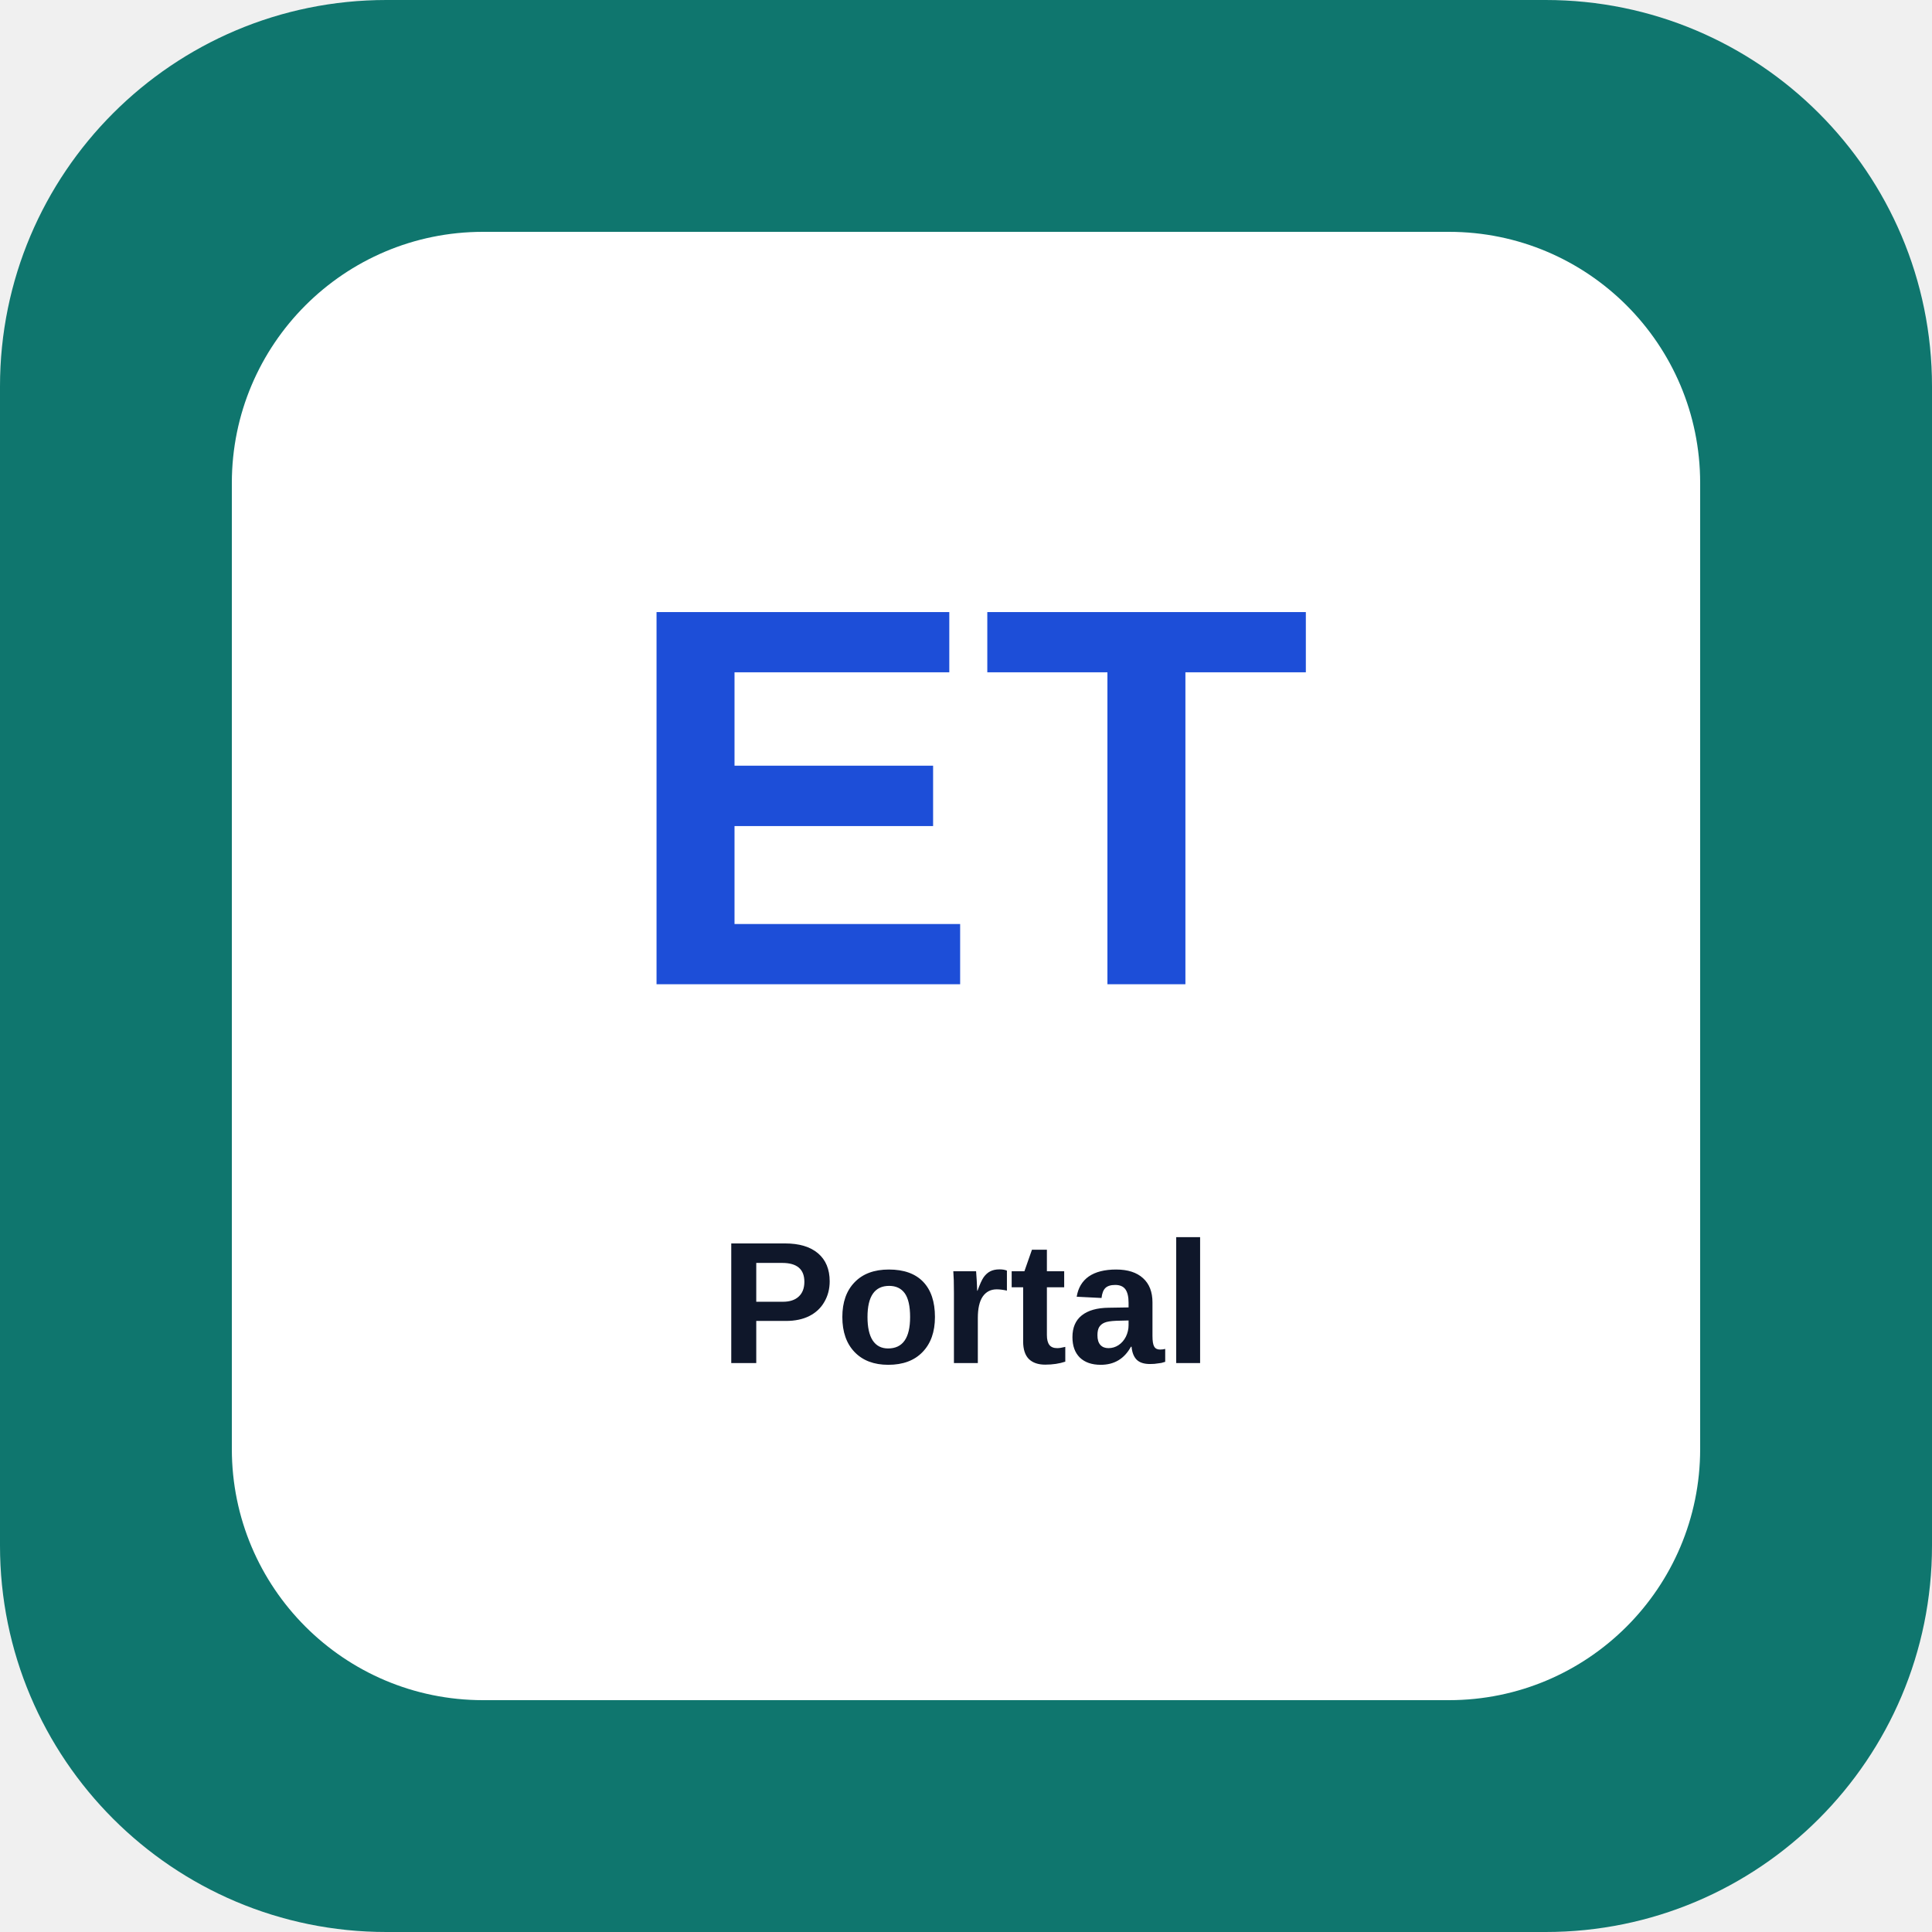
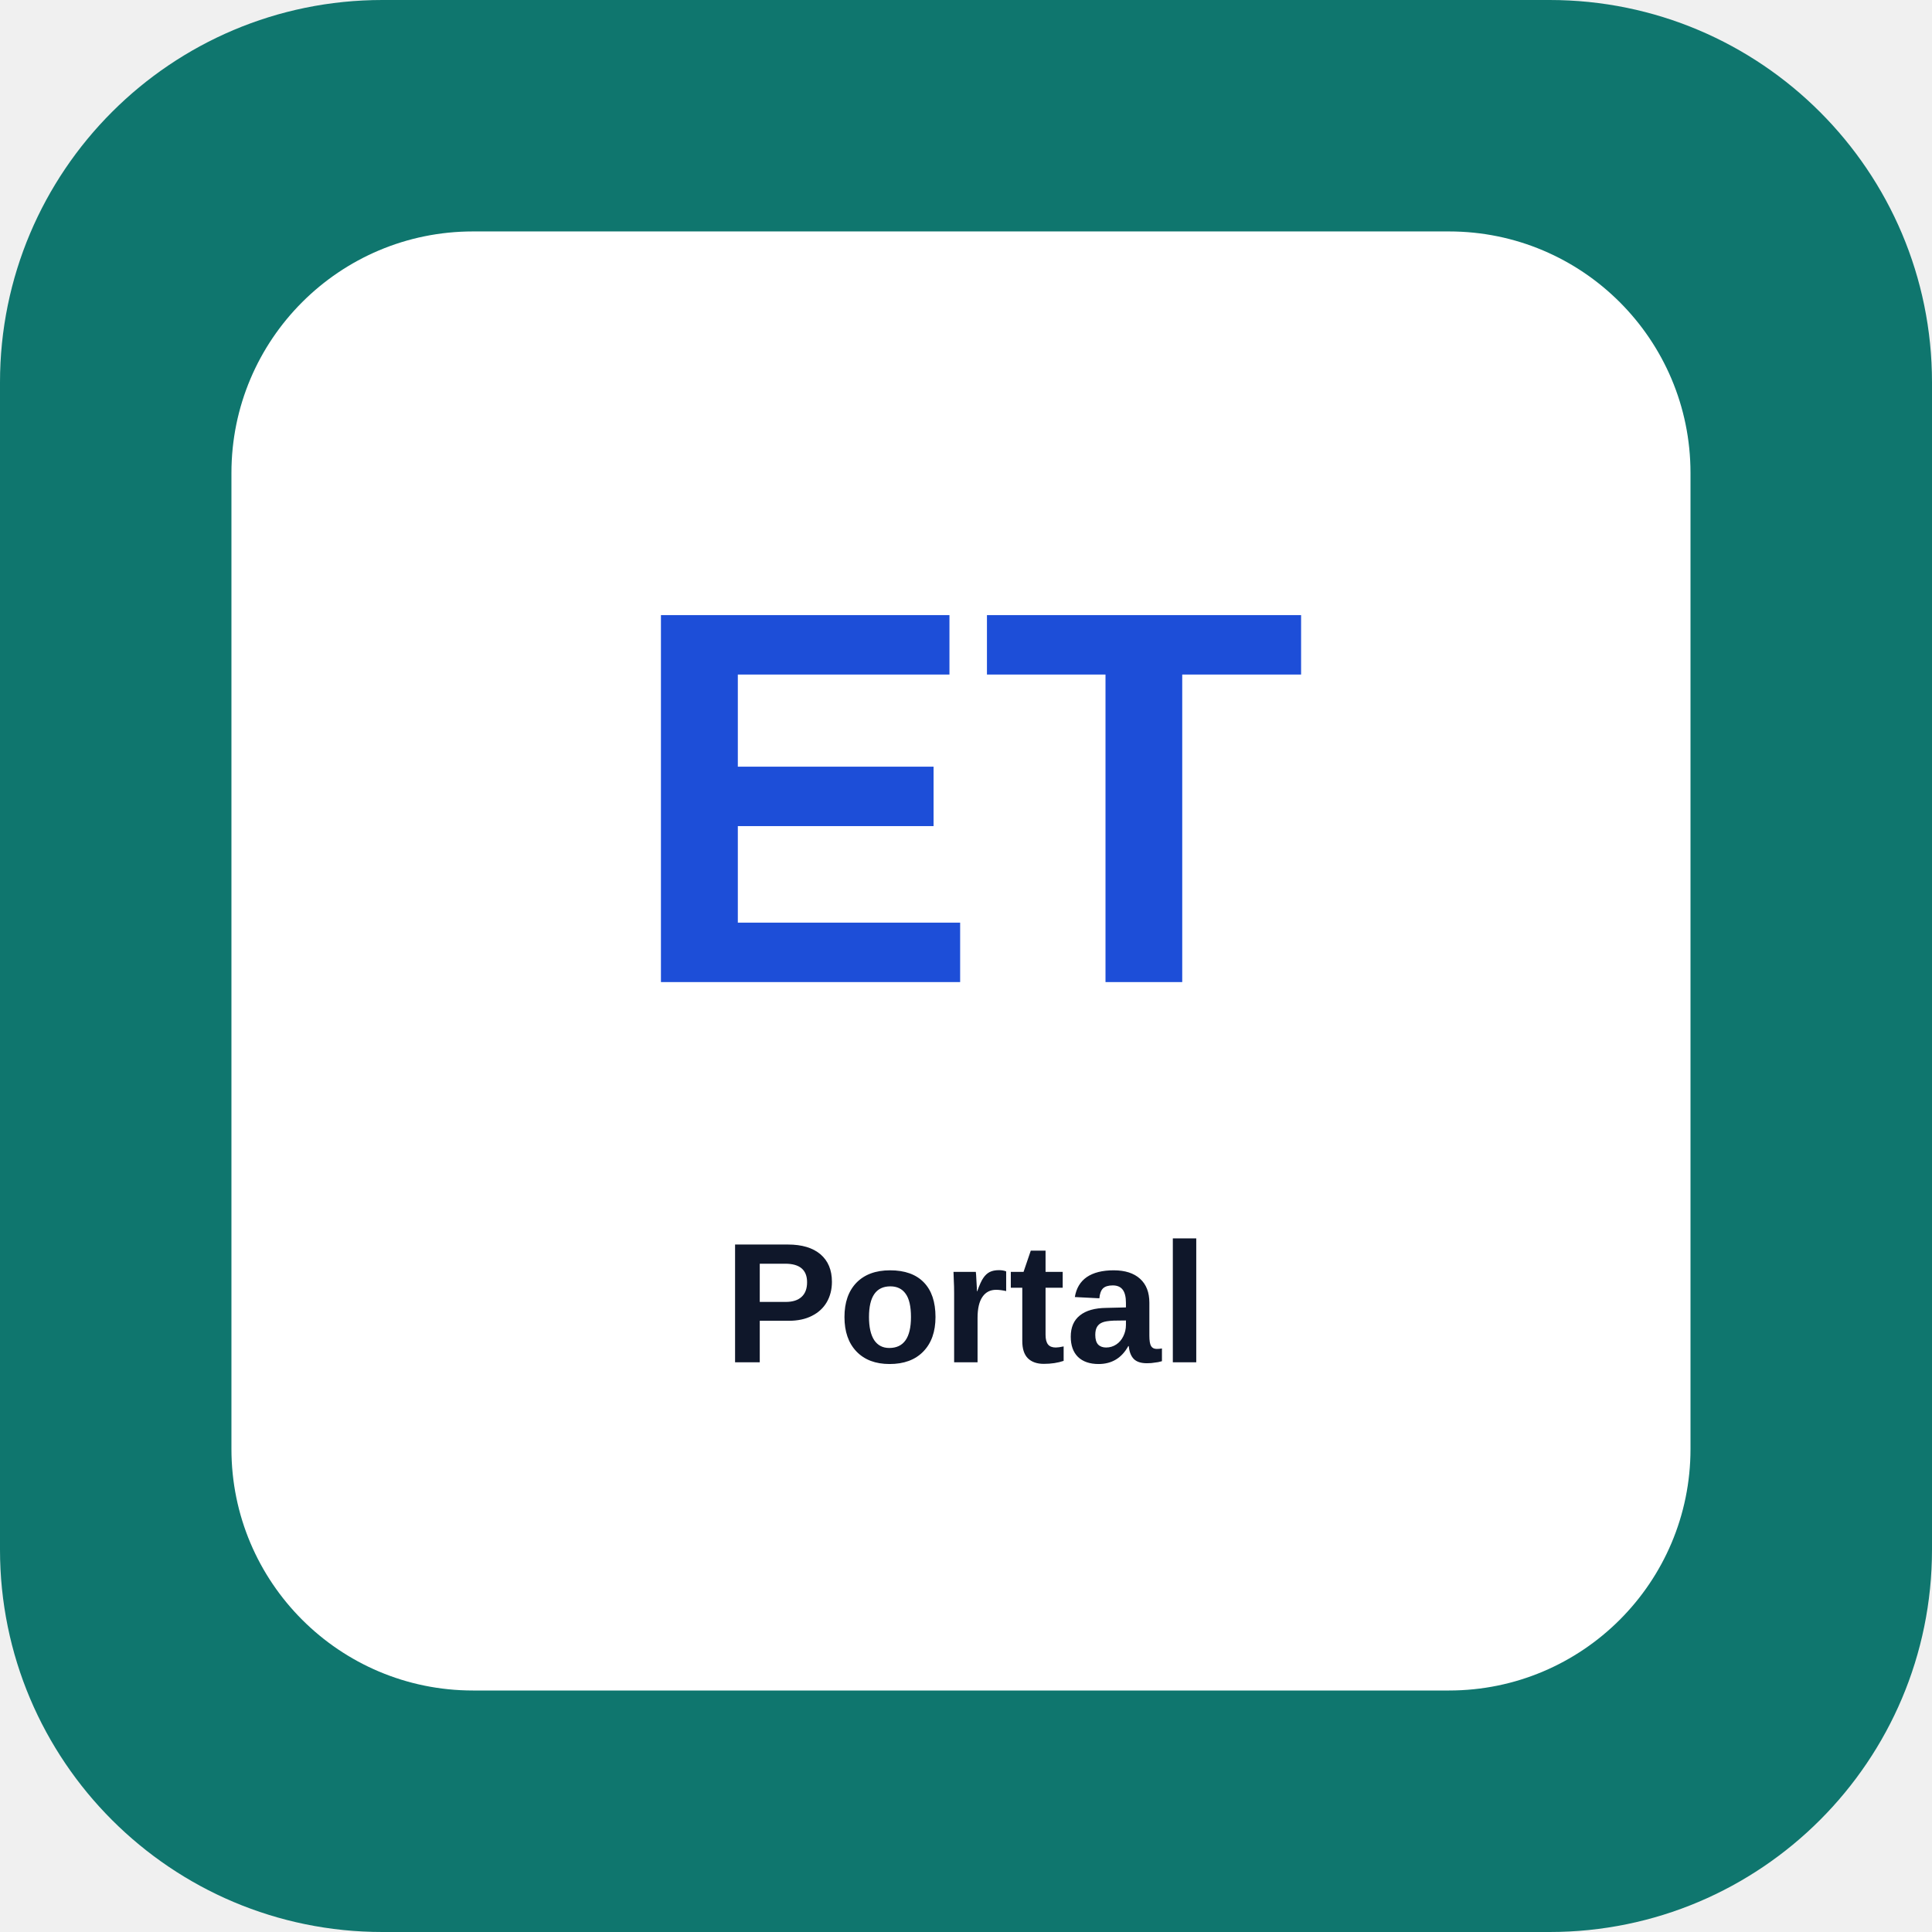
<svg xmlns="http://www.w3.org/2000/svg" width="192" height="192" viewBox="0 0 192 192">
-   <rect width="192" height="192" rx="38.4" fill="#0f766e" />
-   <rect x="23.04" y="23.04" width="145.92" height="145.92" rx="24.96" fill="white" />
-   <text x="50%" y="43%" text-anchor="middle" dominant-baseline="middle" font-family="Arial" font-size="53.76" font-weight="800" fill="#1d4ed8">ET</text>
-   <text x="50%" y="68%" text-anchor="middle" dominant-baseline="middle" font-family="Arial" font-size="17.28" font-weight="700" fill="#0f172a">Portal</text>
+   <rect width="192" height="192" rx="38" fill="#0f766e" />
+   <rect x="23" y="23" width="145" height="145" rx="24" fill="white" />
+   <text x="50%" y="43%" text-anchor="middle" dominant-baseline="middle" font-family="Arial" font-size="53" font-weight="800" fill="#1d4ed8">ET</text>
+   <text x="50%" y="68%" text-anchor="middle" dominant-baseline="middle" font-family="Arial" font-size="17" font-weight="700" fill="#0f172a">Portal</text>
</svg>
